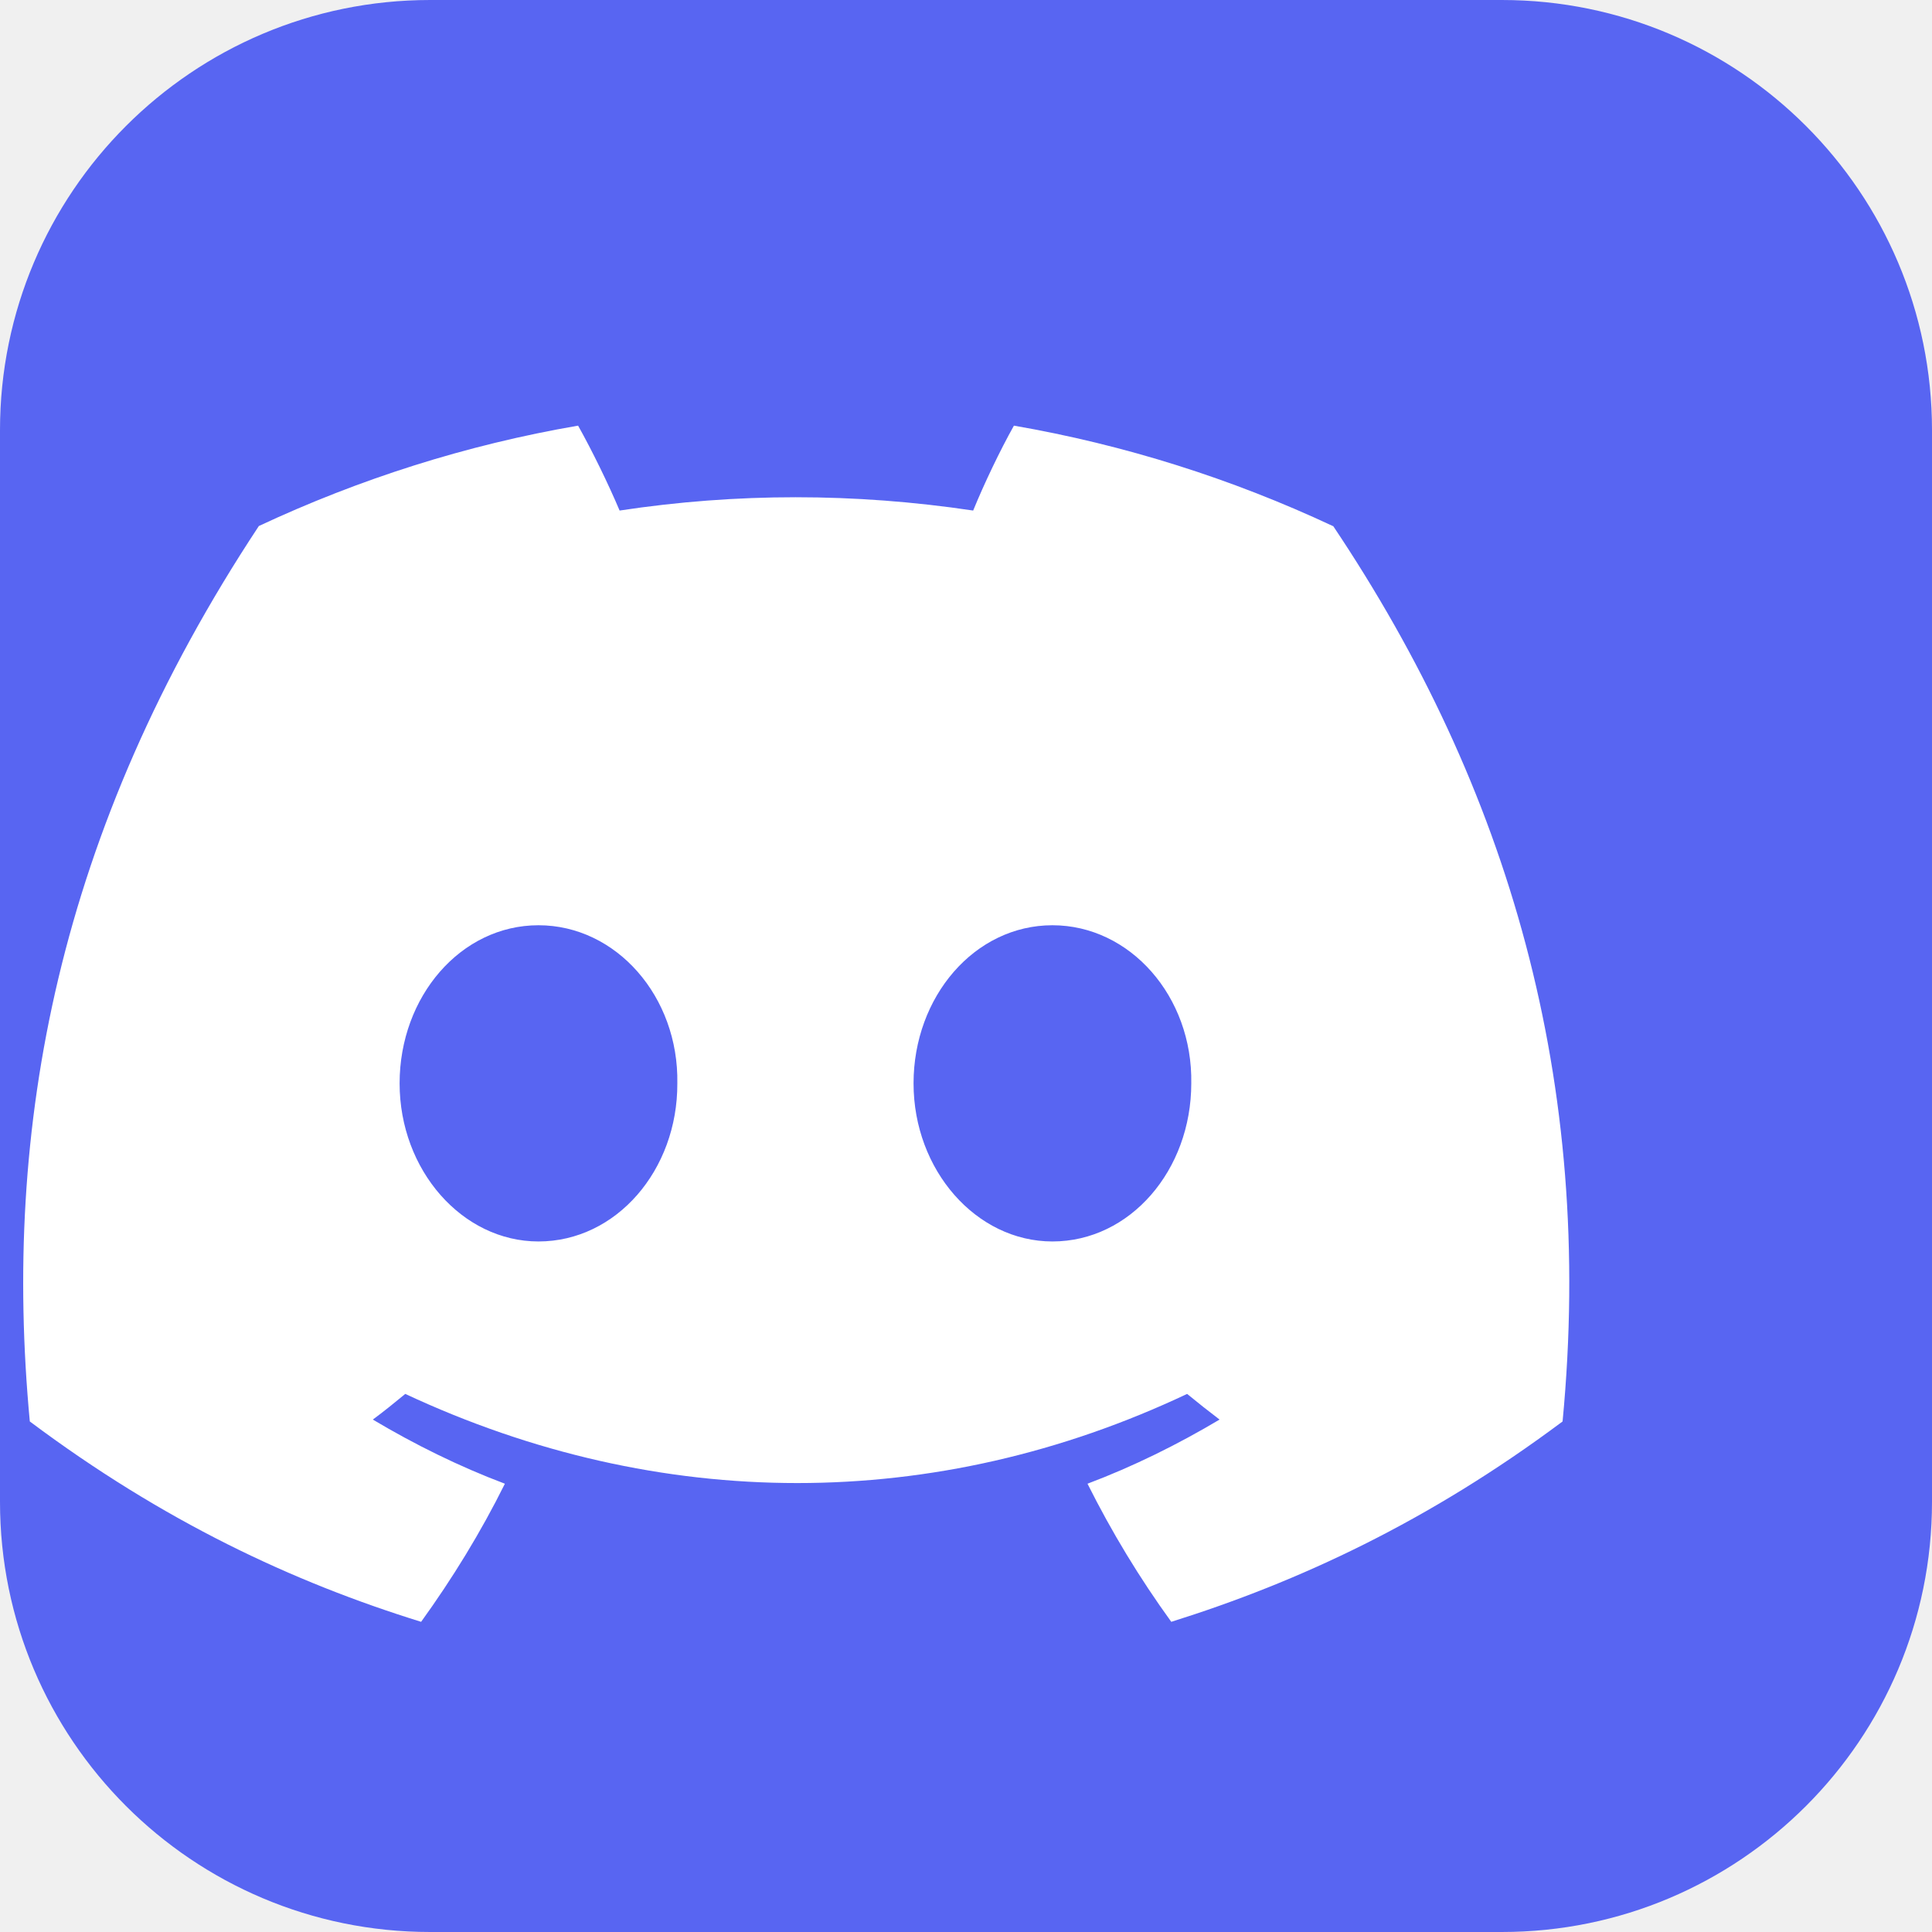
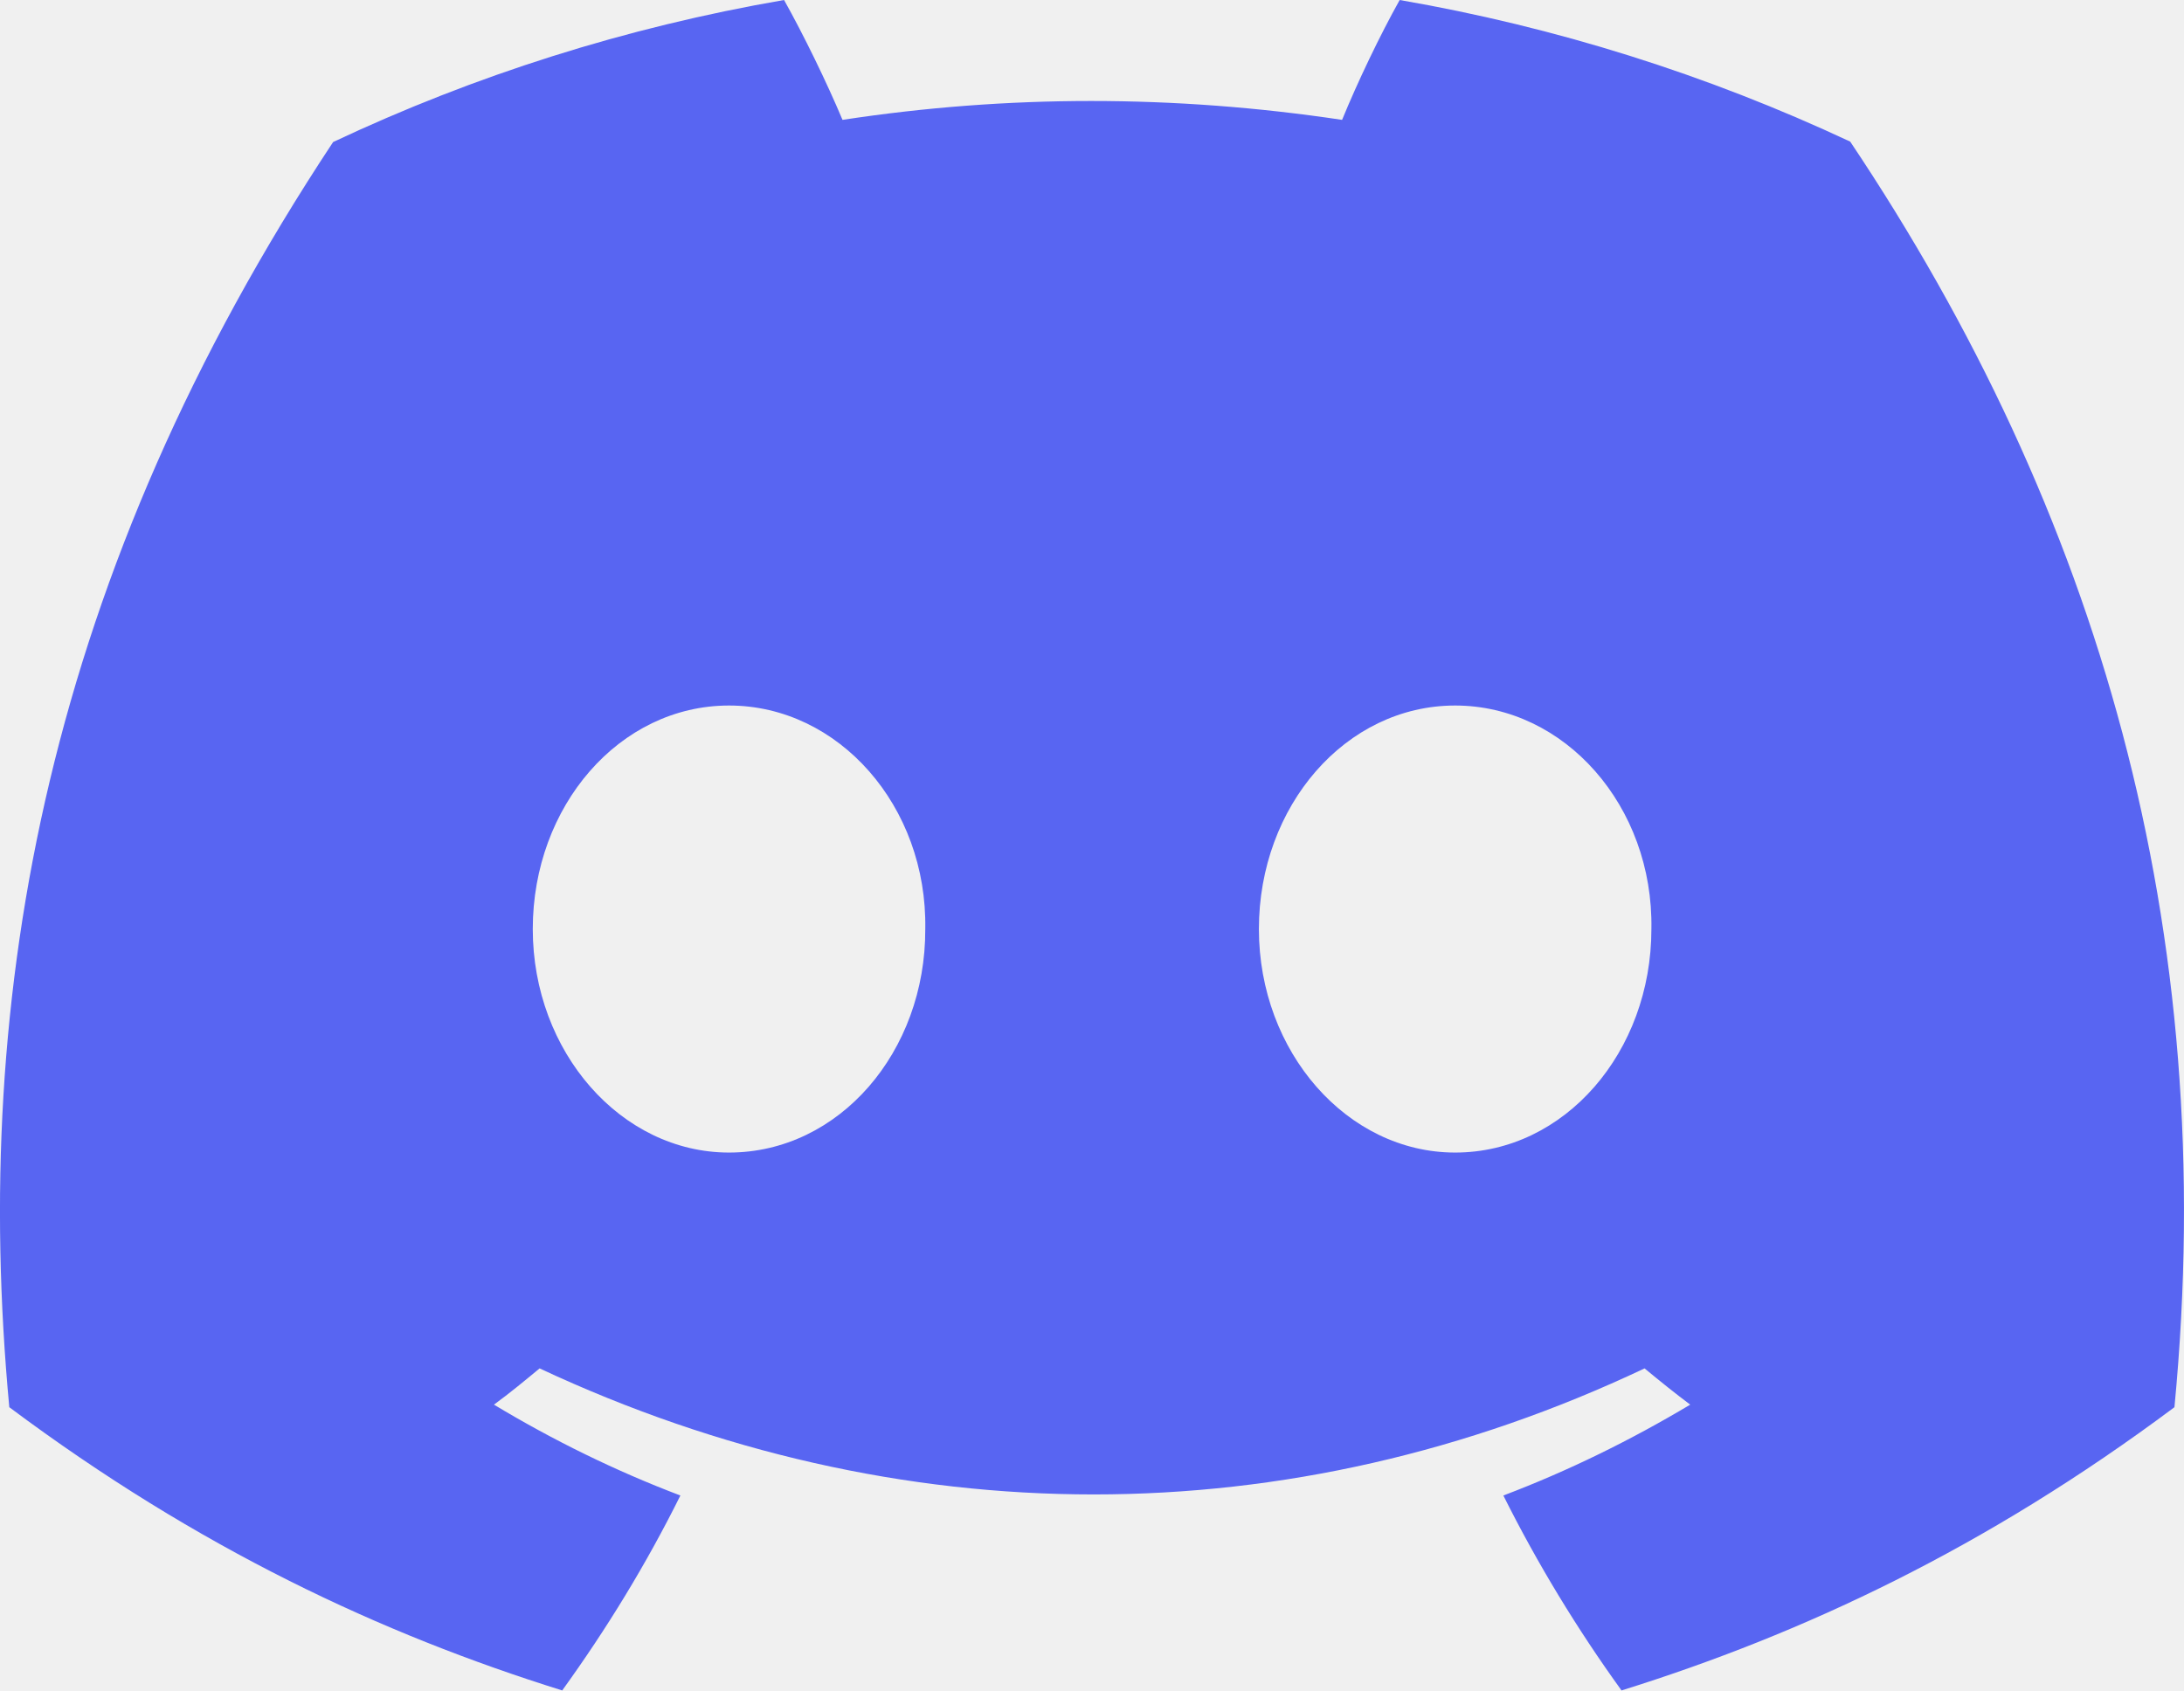
- <svg xmlns="http://www.w3.org/2000/svg" viewBox="0 0 512 512">
-   <rect width="512" height="512" rx="114" fill="#5865F2" />
-   <path fill="#fff" d="M353.2 139.4a333 333 0 0 0-84.5-26.6c-3.7 6.6-7.9 15.4-10.8 22.5-31.5-4.7-62.7-4.7-93.7 0-3-7.1-7.3-15.9-11-22.5-29.7 5.1-58.1 14.2-84.6 26.6-53.4 80.8-68 159.6-60.7 237.3 35.4 26.5 69.8 42.6 103.7 53.1 8.3-11.5 15.8-23.7 22.2-36.6-12.2-4.6-23.9-10.4-35-17 3-2.2 5.8-4.5 8.6-6.8 67.4 31.5 140.6 31.5 207.2 0 2.8 2.3 5.7 4.6 8.6 6.8-11.1 6.6-22.8 12.4-35 17 6.4 12.8 13.8 25 22.2 36.6 33.8-10.6 68.2-26.6 103.7-53.1 8.6-90-14.4-168.1-60.8-237.3M142.7 329c-20.2 0-36.8-18.9-36.8-41.9s16.2-41.9 36.8-41.9 37.2 18.9 36.8 41.9c.1 23-16.2 41.9-36.8 41.9m136.2 0c-20.2 0-36.8-18.9-36.8-41.9s16.2-41.9 36.8-41.9 37.2 18.9 36.8 41.9c0 23-16.2 41.9-36.8 41.9" />
+ <svg xmlns="http://www.w3.org/2000/svg" xml:space="preserve" viewBox="0.02 57.8 511.92 396.3">
+   <path d="M433.7 91a416.5 416.5 0 0 0-105.6-33.2c-4.6 8.2-9.9 19.3-13.5 28.1-39.4-5.9-78.4-5.9-117.1 0-3.7-8.8-9.1-19.9-13.7-28.1-37.1 6.4-72.6 17.7-105.7 33.3-66.8 101-85 199.5-75.9 296.6 44.3 33.1 87.3 53.2 129.6 66.4 10.4-14.4 19.7-29.6 27.7-45.7-15.3-5.8-29.9-13-43.7-21.3 3.7-2.7 7.2-5.6 10.7-8.5 84.2 39.4 175.8 39.4 259 0 3.5 2.9 7.1 5.8 10.7 8.5-13.9 8.3-28.5 15.5-43.8 21.3 8 16 17.3 31.3 27.7 45.7 42.3-13.2 85.3-33.3 129.6-66.4 10.8-112.5-18-210.1-76-296.7M170.9 328c-25.3 0-46-23.6-46-52.4s20.3-52.4 46-52.4 46.5 23.6 46 52.4c.1 28.8-20.2 52.4-46 52.4m170.2 0c-25.3 0-46-23.6-46-52.4s20.3-52.4 46-52.4 46.5 23.6 46 52.4c0 28.8-20.3 52.4-46 52.4" style="fill:#5865f2" />
</svg>
